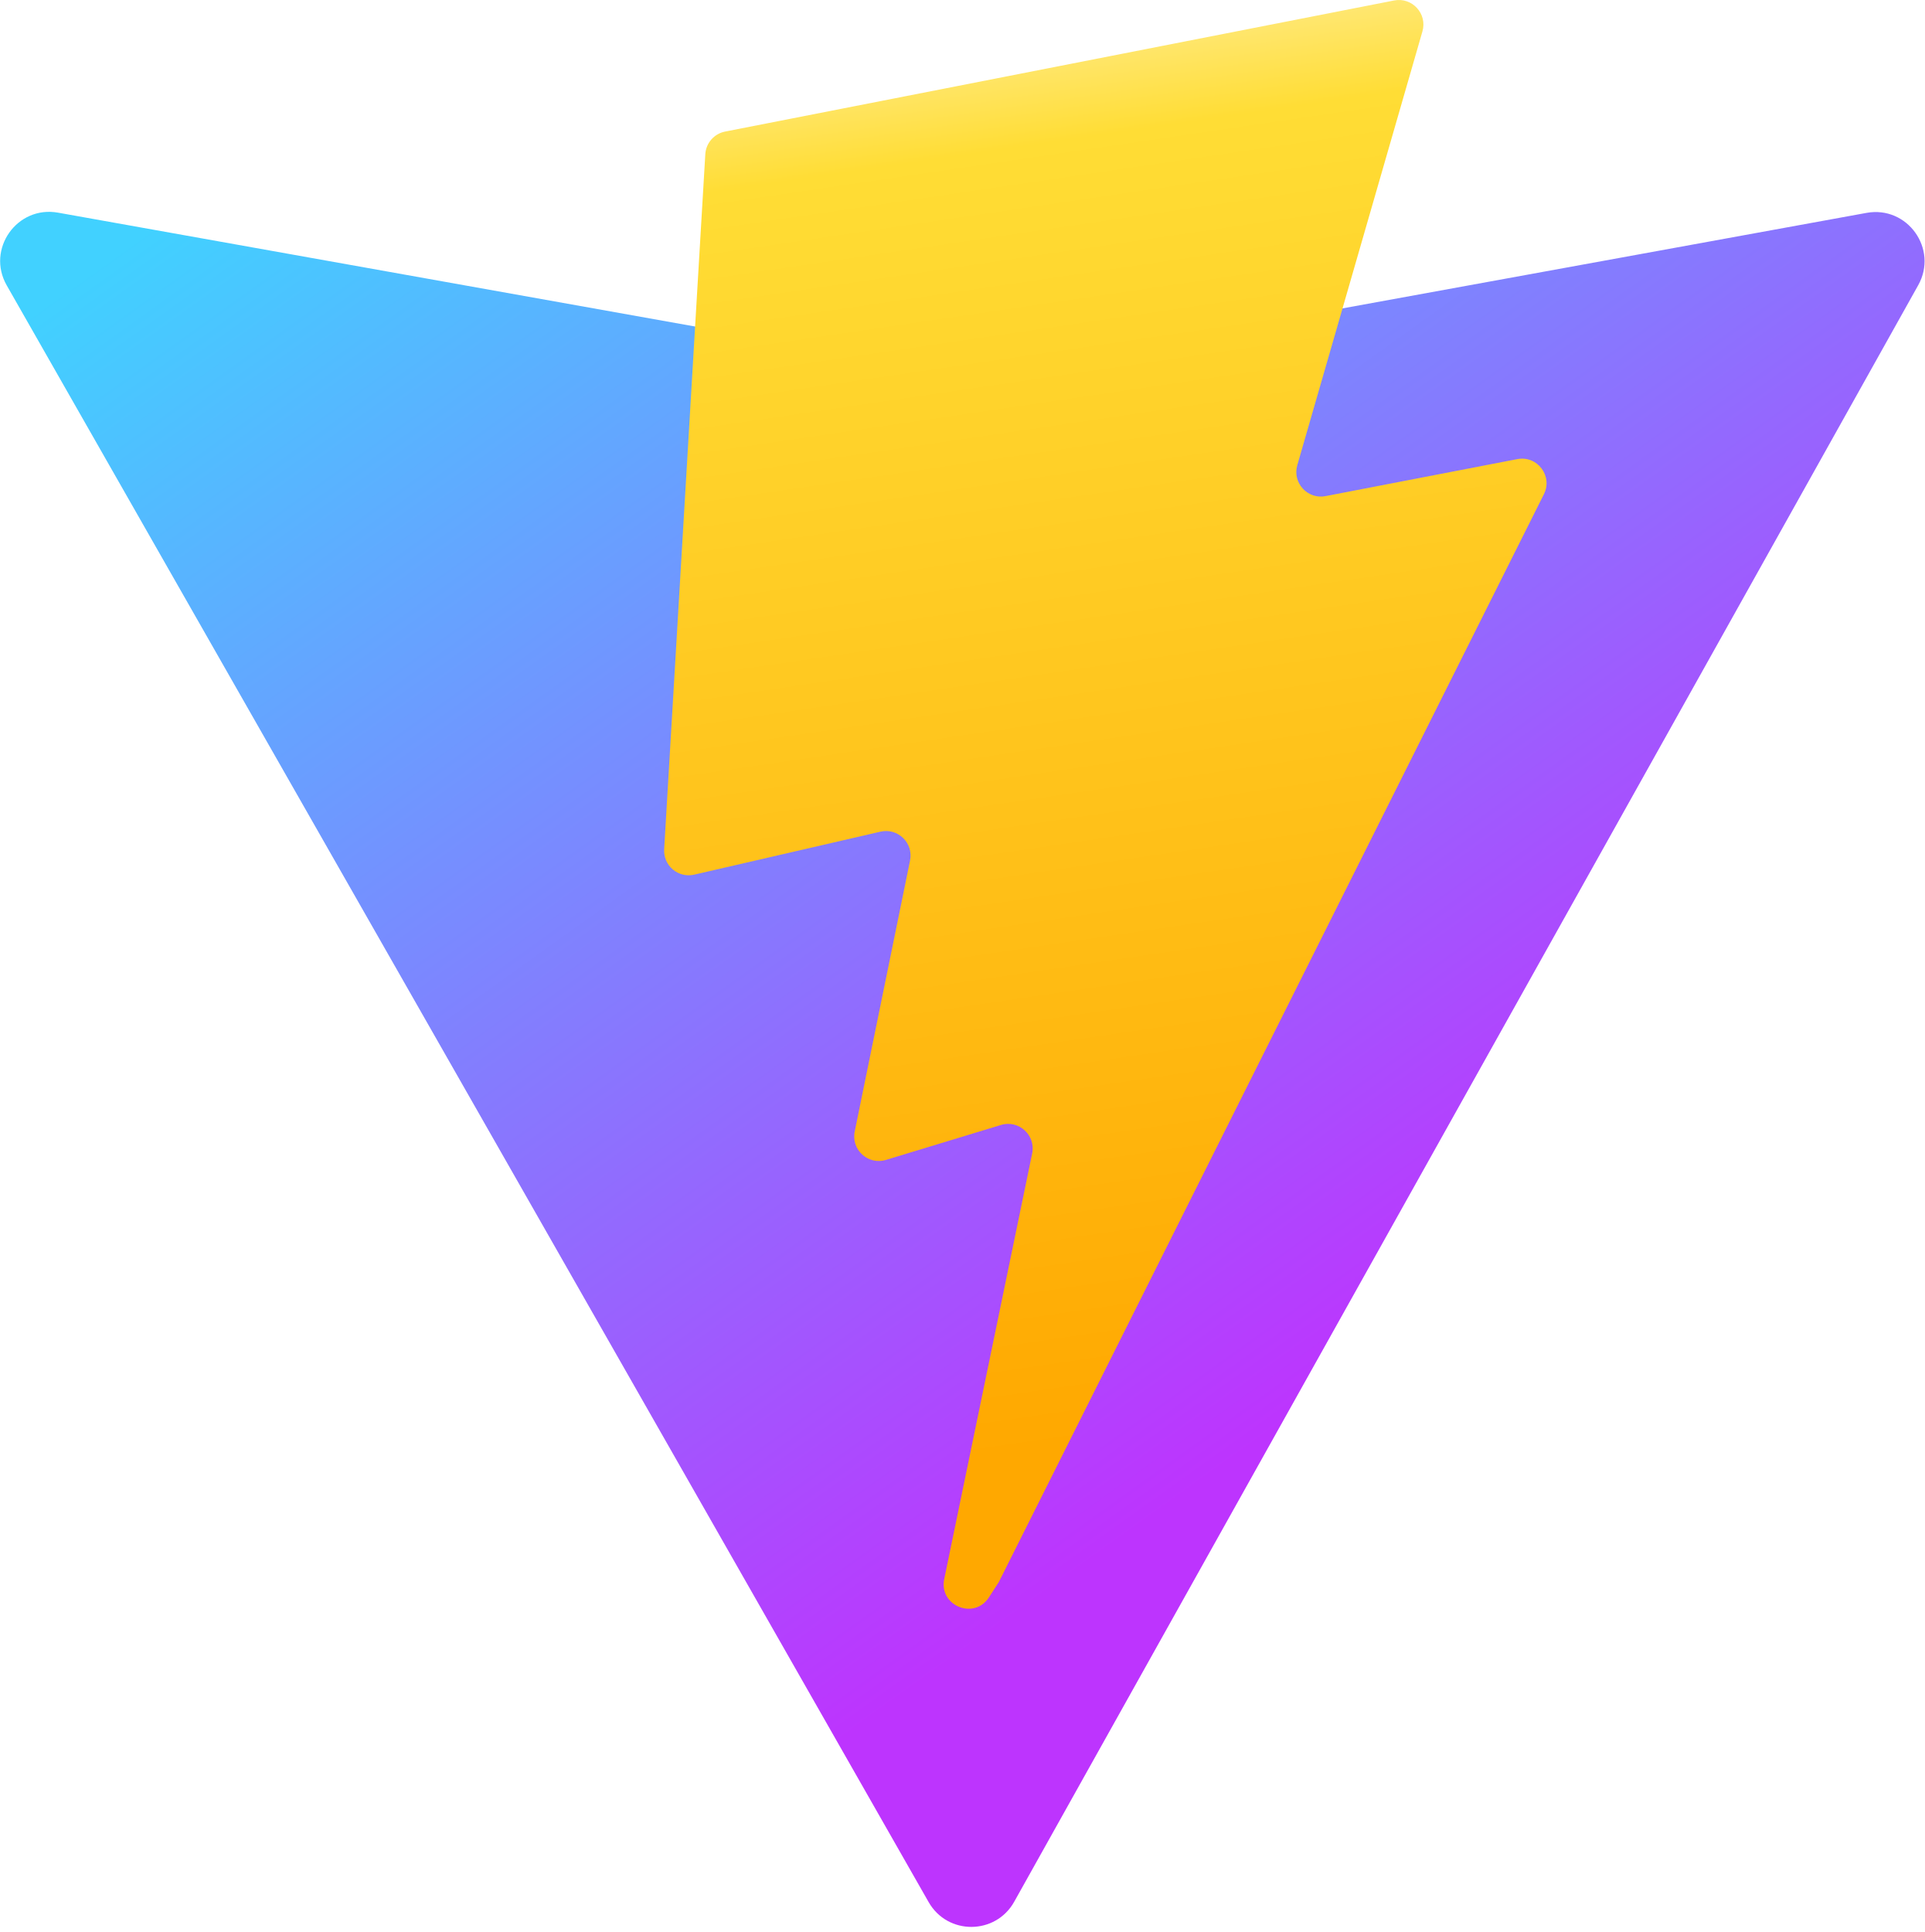
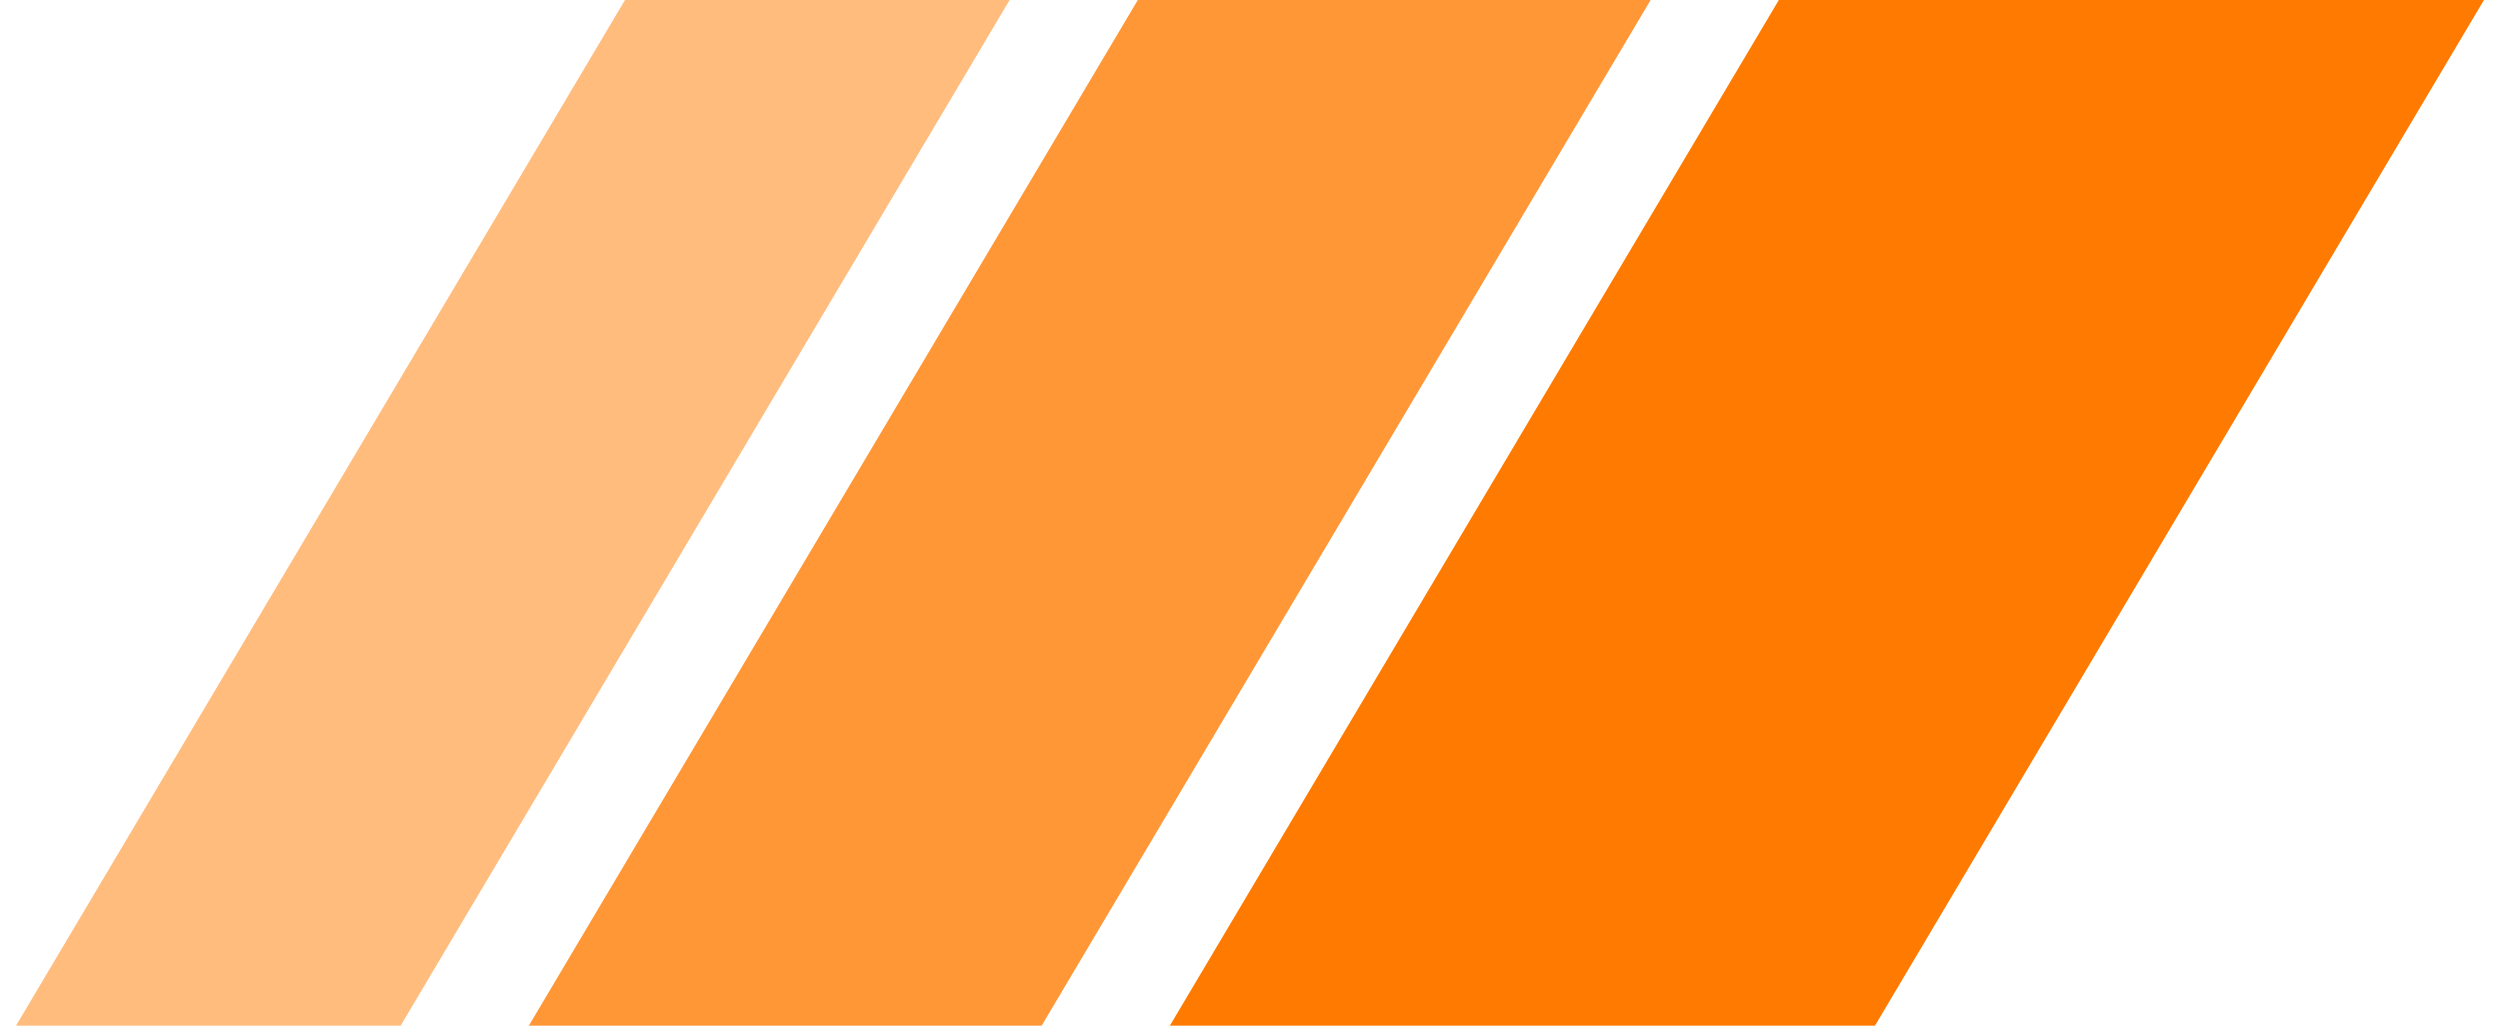
- <svg xmlns="http://www.w3.org/2000/svg" aria-hidden="true" role="img" class="iconify iconify--logos" width="31.88" height="32" preserveAspectRatio="xMidYMid meet" viewBox="0 0 256 257">
-   <defs>
-     <linearGradient id="IconifyId1813088fe1fbc01fb466" x1="-.828%" x2="57.636%" y1="7.652%" y2="78.411%">
-       <stop offset="0%" stop-color="#41D1FF" />
-       <stop offset="100%" stop-color="#BD34FE" />
-     </linearGradient>
-     <linearGradient id="IconifyId1813088fe1fbc01fb467" x1="43.376%" x2="50.316%" y1="2.242%" y2="89.03%">
-       <stop offset="0%" stop-color="#FFEA83" />
-       <stop offset="8.333%" stop-color="#FFDD35" />
-       <stop offset="100%" stop-color="#FFA800" />
-     </linearGradient>
-   </defs>
-   <path fill="url(#IconifyId1813088fe1fbc01fb466)" d="M255.153 37.938L134.897 252.976c-2.483 4.44-8.862 4.466-11.382.048L.875 37.958c-2.746-4.814 1.371-10.646 6.827-9.67l120.385 21.517a6.537 6.537 0 0 0 2.322-.004l117.867-21.483c5.438-.991 9.574 4.796 6.877 9.62Z" />
-   <path fill="url(#IconifyId1813088fe1fbc01fb467)" d="M185.432.063L96.44 17.501a3.268 3.268 0 0 0-2.634 3.014l-5.474 92.456a3.268 3.268 0 0 0 3.997 3.378l24.777-5.718c2.318-.535 4.413 1.507 3.936 3.838l-7.361 36.047c-.495 2.426 1.782 4.5 4.151 3.78l15.304-4.649c2.372-.72 4.652 1.36 4.15 3.788l-11.698 56.621c-.732 3.542 3.979 5.473 5.943 2.437l1.313-2.028l72.516-144.72c1.215-2.423-.88-5.186-3.54-4.672l-25.505 4.922c-2.396.462-4.435-1.77-3.759-4.114l16.646-57.705c.677-2.35-1.37-4.583-3.769-4.113Z" />
+ <svg xmlns="http://www.w3.org/2000/svg" id="logo-38" width="78" height="32" viewBox="0 0 78 32" fill="none">
+   <path d="M55.5 0H77.5L58.5 32H36.5L55.5 0Z" class="ccustom" fill="#FF7A00" />
+   <path d="M35.5 0H51.5L32.5 32H16.5L35.5 0Z" class="ccompli1" fill="#FF9736" />
+   <path d="M19.5 0H31.5L12.5 32H0.5L19.5 0Z" class="ccompli2" fill="#FFBC7D" />
</svg>
